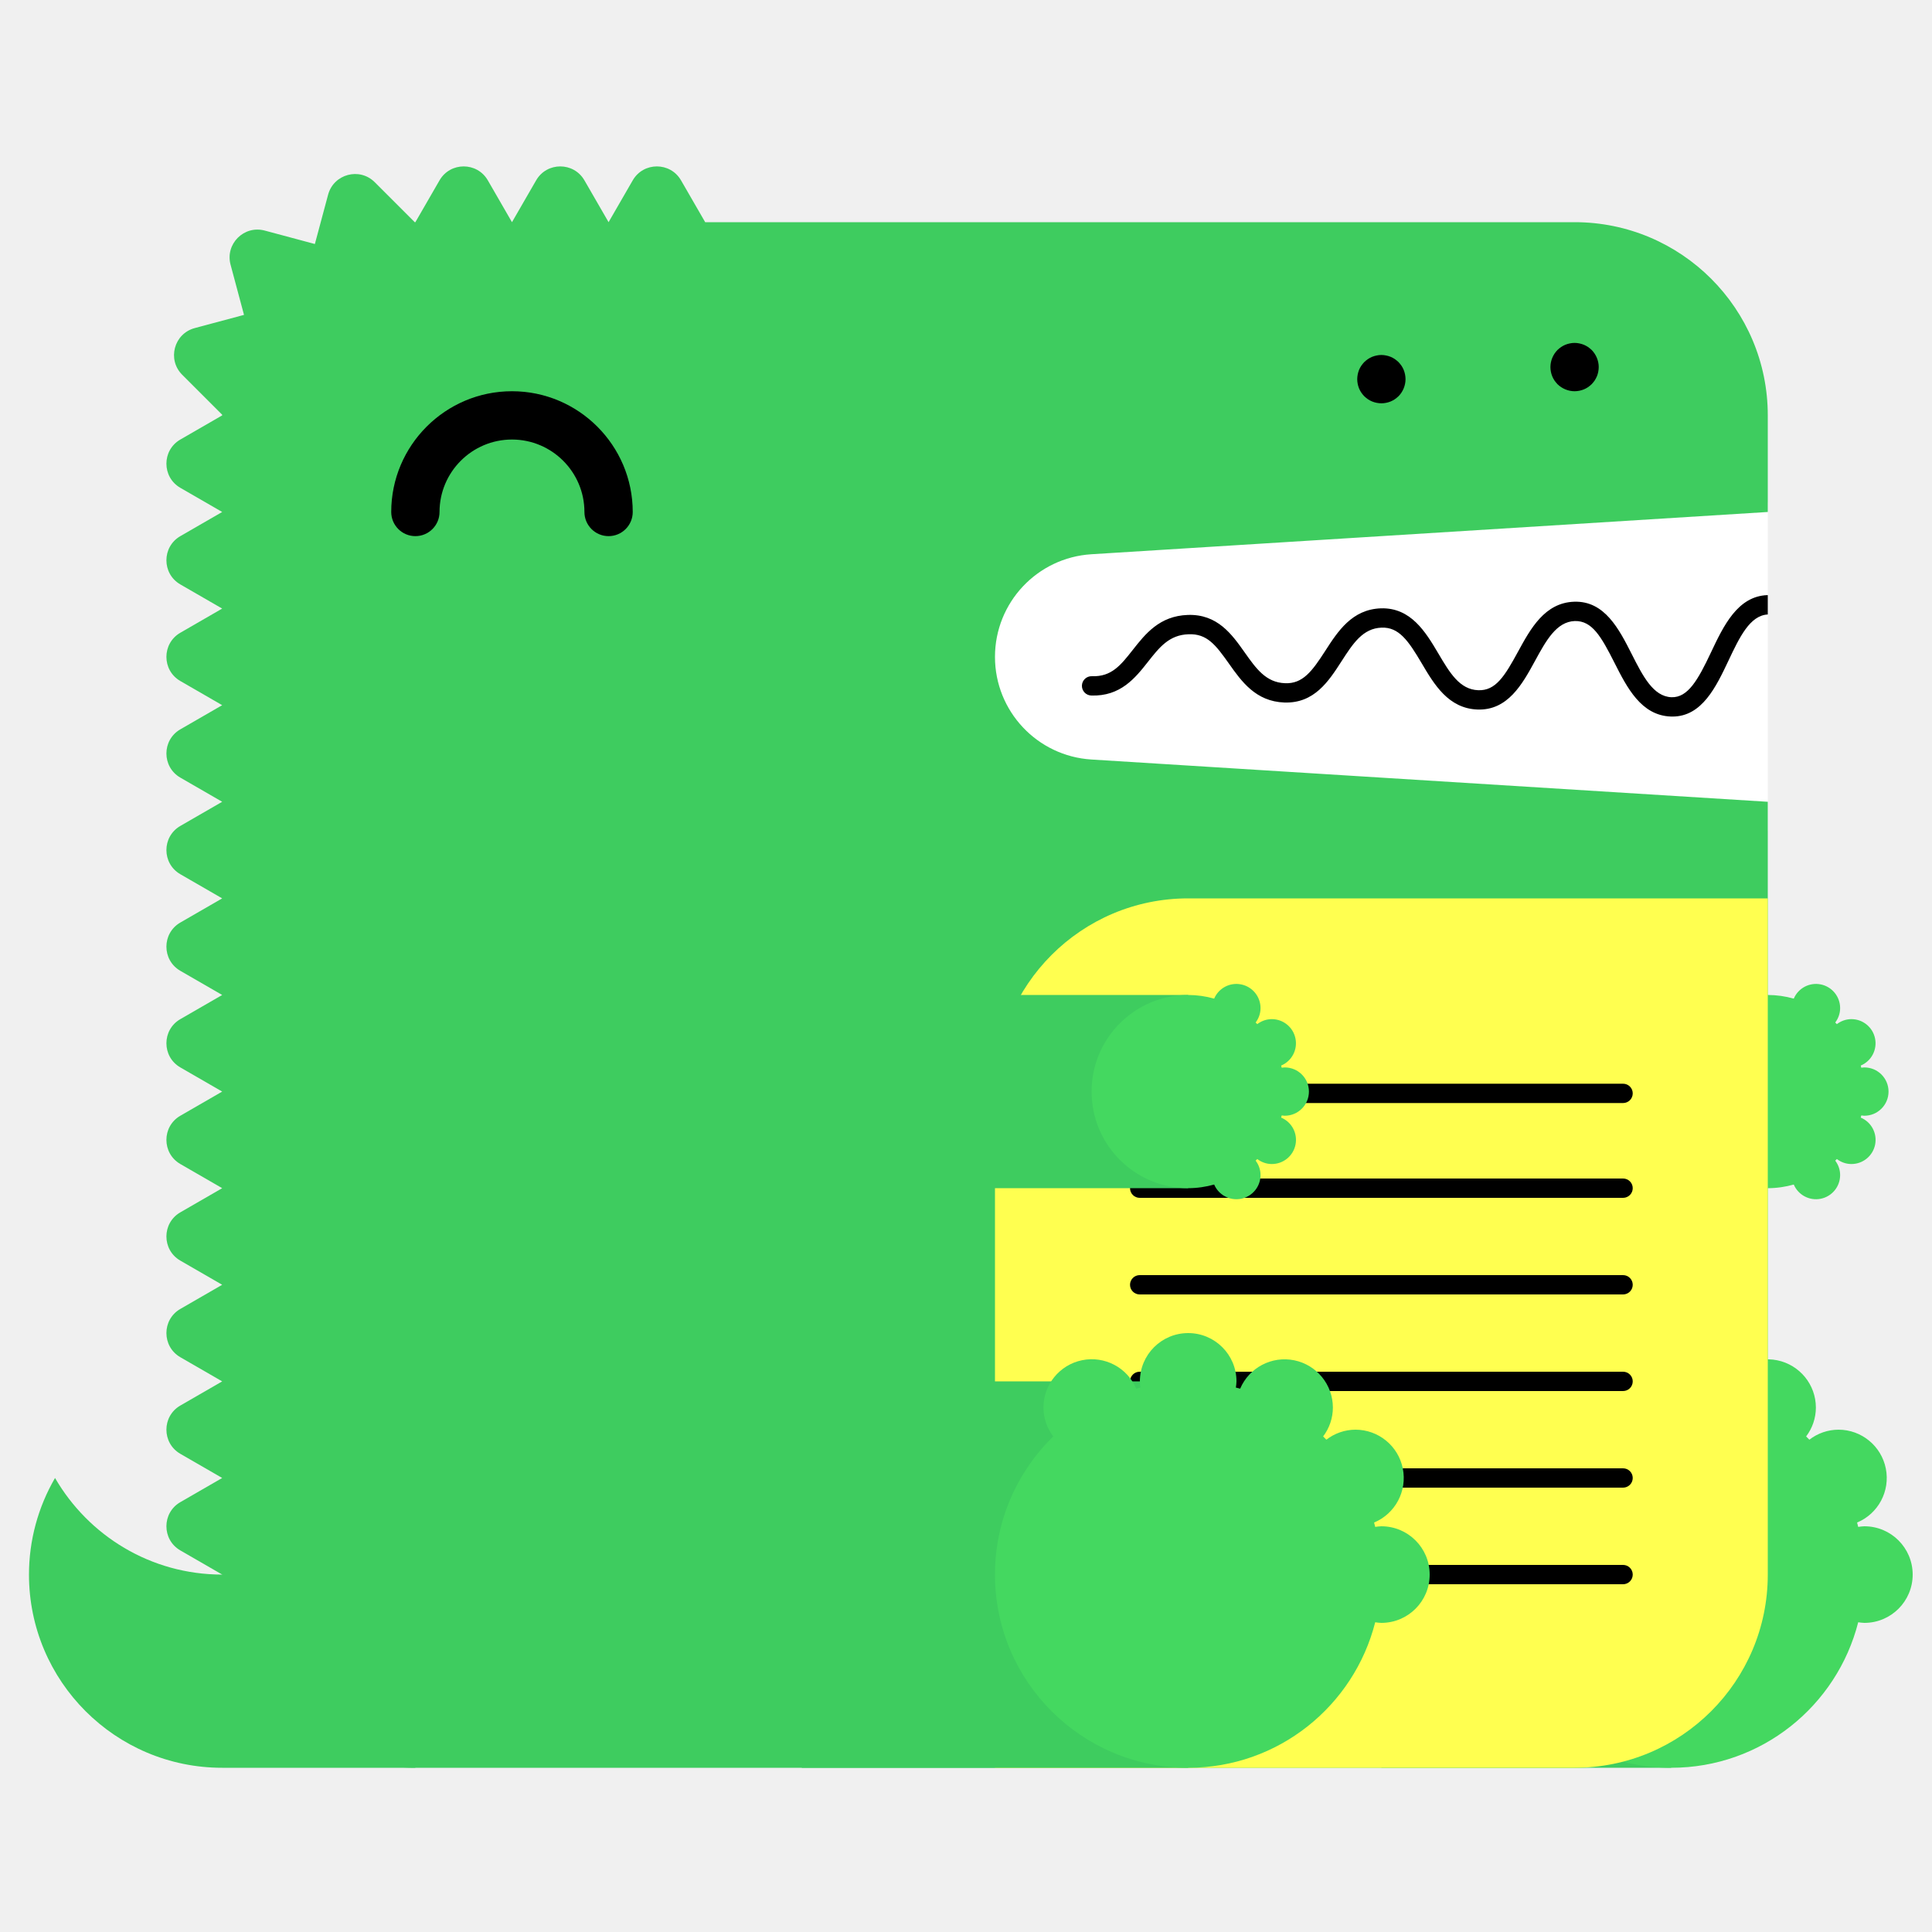
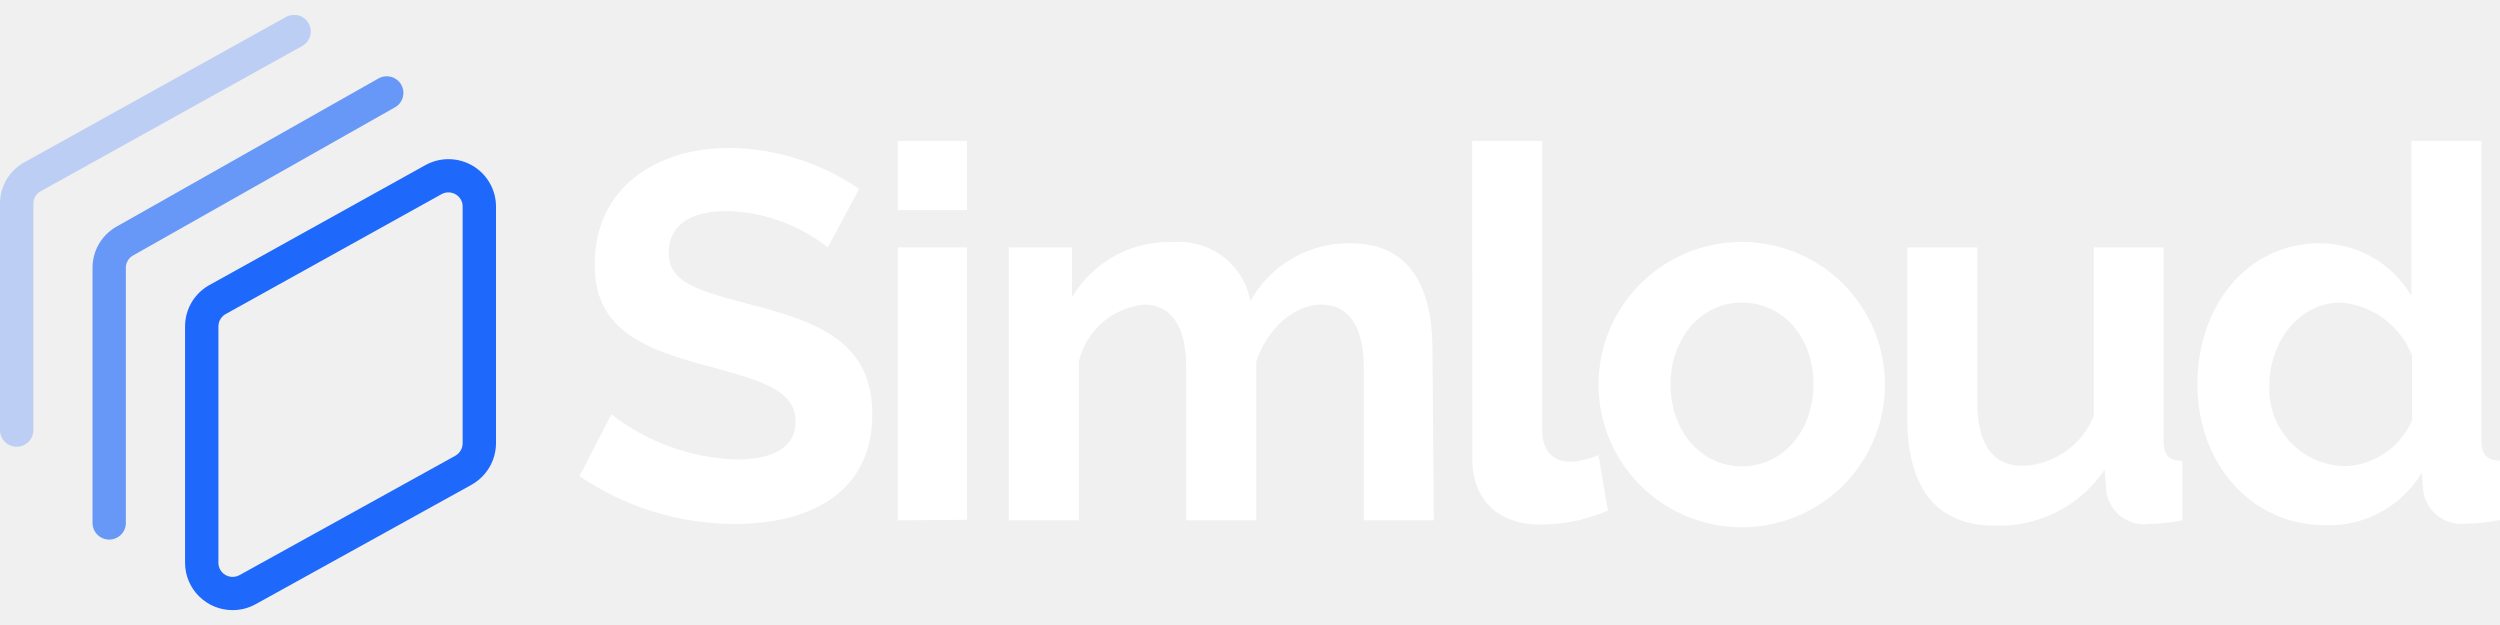
- <svg xmlns="http://www.w3.org/2000/svg" width="200" height="200" viewBox="0 0 200 200">
-   <g fill="none" fill-rule="evenodd">
-     <path fill="#FFF" d="M99 52h84v34H99z" />
-     <path d="M23 163c-7.398 0-13.843-4.027-17.303-10A19.886 19.886 0 0 0 3 163c0 11.046 8.954 20 20 20h20v-20H23z" fill="#3ECC5F" />
-     <path d="M112.98 57.376L183 53V43c0-11.046-8.954-20-20-20H73l-2.5-4.33c-1.112-1.925-3.889-1.925-5 0L63 23l-2.5-4.33c-1.111-1.925-3.889-1.925-5 0L53 23l-2.5-4.33c-1.111-1.925-3.889-1.925-5 0L43 23c-.022 0-.042.003-.065.003l-4.142-4.141c-1.57-1.571-4.252-.853-4.828 1.294l-1.369 5.104-5.192-1.392c-2.148-.575-4.111 1.389-3.535 3.536l1.39 5.193-5.102 1.367c-2.148.576-2.867 3.259-1.296 4.83l4.142 4.142c0 .021-.003.042-.003.064l-4.33 2.5c-1.925 1.111-1.925 3.889 0 5L23 53l-4.33 2.5c-1.925 1.111-1.925 3.889 0 5L23 63l-4.33 2.5c-1.925 1.111-1.925 3.889 0 5L23 73l-4.33 2.5c-1.925 1.111-1.925 3.889 0 5L23 83l-4.33 2.5c-1.925 1.111-1.925 3.889 0 5L23 93l-4.33 2.5c-1.925 1.111-1.925 3.889 0 5L23 103l-4.33 2.5c-1.925 1.111-1.925 3.889 0 5L23 113l-4.33 2.5c-1.925 1.111-1.925 3.889 0 5L23 123l-4.33 2.5c-1.925 1.111-1.925 3.889 0 5L23 133l-4.33 2.5c-1.925 1.111-1.925 3.889 0 5L23 143l-4.33 2.5c-1.925 1.111-1.925 3.889 0 5L23 153l-4.33 2.5c-1.925 1.111-1.925 3.889 0 5L23 163c0 11.046 8.954 20 20 20h120c11.046 0 20-8.954 20-20V83l-70.02-4.376A10.645 10.645 0 0 1 103 68c0-5.621 4.37-10.273 9.98-10.624" fill="#3ECC5F" />
-     <path fill="#3ECC5F" d="M143 183h30v-40h-30z" />
-     <path d="M193 158c-.219 0-.428.037-.639.064-.038-.15-.074-.301-.116-.451A5 5 0 0 0 190.32 148a4.96 4.96 0 0 0-3.016 1.036 26.531 26.531 0 0 0-.335-.336 4.955 4.955 0 0 0 1.011-2.987 5 5 0 0 0-9.599-1.959c-.148-.042-.297-.077-.445-.115.027-.211.064-.42.064-.639a5 5 0 0 0-5-5 5 5 0 0 0-5 5c0 .219.037.428.064.639-.148.038-.297.073-.445.115a4.998 4.998 0 0 0-9.599 1.959c0 1.125.384 2.151 1.011 2.987-3.717 3.632-6.031 8.693-6.031 14.3 0 11.046 8.954 20 20 20 9.339 0 17.16-6.41 19.361-15.064.211.027.42.064.639.064a5 5 0 0 0 5-5 5 5 0 0 0-5-5" fill="#44D860" />
-     <path fill="#3ECC5F" d="M153 123h30v-20h-30z" />
-     <path d="M193 115.5a2.5 2.5 0 1 0 0-5c-.109 0-.214.019-.319.032-.02-.075-.037-.15-.058-.225a2.501 2.501 0 0 0-.963-4.807c-.569 0-1.088.197-1.508.518a6.653 6.653 0 0 0-.168-.168c.314-.417.506-.931.506-1.494a2.5 2.5 0 0 0-4.8-.979A9.987 9.987 0 0 0 183 103c-5.522 0-10 4.478-10 10s4.478 10 10 10c.934 0 1.833-.138 2.69-.377a2.5 2.5 0 0 0 4.8-.979c0-.563-.192-1.077-.506-1.494.057-.055.113-.111.168-.168.42.321.939.518 1.508.518a2.5 2.5 0 0 0 .963-4.807c.021-.074.038-.15.058-.225.105.013.21.032.319.032" fill="#44D860" />
-     <path d="M63 55.5a2.5 2.5 0 0 1-2.5-2.5c0-4.136-3.364-7.5-7.5-7.5s-7.5 3.364-7.5 7.5a2.5 2.5 0 1 1-5 0c0-6.893 5.607-12.5 12.5-12.5S65.5 46.107 65.5 53a2.5 2.5 0 0 1-2.5 2.5" fill="#000" />
-     <path d="M103 183h60c11.046 0 20-8.954 20-20V93h-60c-11.046 0-20 8.954-20 20v70z" fill="#FFFF50" />
-     <path d="M168.02 124h-50.04a1 1 0 1 1 0-2h50.04a1 1 0 1 1 0 2m0 20h-50.04a1 1 0 1 1 0-2h50.04a1 1 0 1 1 0 2m0 20h-50.04a1 1 0 1 1 0-2h50.04a1 1 0 1 1 0 2m0-49.814h-50.04a1 1 0 1 1 0-2h50.04a1 1 0 1 1 0 2m0 19.814h-50.04a1 1 0 1 1 0-2h50.04a1 1 0 1 1 0 2m0 20h-50.04a1 1 0 1 1 0-2h50.04a1 1 0 1 1 0 2M183 61.611c-.012 0-.022-.006-.034-.005-3.09.105-4.552 3.196-5.842 5.923-1.346 2.85-2.387 4.703-4.093 4.647-1.889-.068-2.969-2.202-4.113-4.46-1.314-2.594-2.814-5.536-5.963-5.426-3.046.104-4.513 2.794-5.807 5.167-1.377 2.528-2.314 4.065-4.121 3.994-1.927-.07-2.951-1.805-4.136-3.813-1.321-2.236-2.848-4.75-5.936-4.664-2.994.103-4.465 2.385-5.763 4.4-1.373 2.13-2.335 3.428-4.165 3.351-1.973-.07-2.992-1.51-4.171-3.177-1.324-1.873-2.816-3.993-5.895-3.89-2.928.1-4.399 1.97-5.696 3.618-1.232 1.564-2.194 2.802-4.229 2.724a1 1 0 0 0-.072 2c3.017.101 4.545-1.8 5.872-3.487 1.177-1.496 2.193-2.787 4.193-2.855 1.926-.082 2.829 1.115 4.195 3.045 1.297 1.834 2.769 3.914 5.731 4.021 3.103.104 4.596-2.215 5.918-4.267 1.182-1.834 2.202-3.417 4.15-3.484 1.793-.067 2.769 1.35 4.145 3.681 1.297 2.197 2.766 4.686 5.787 4.796 3.125.108 4.634-2.62 5.949-5.035 1.139-2.088 2.214-4.06 4.119-4.126 1.793-.042 2.728 1.595 4.111 4.33 1.292 2.553 2.757 5.445 5.825 5.556l.169.003c3.064 0 4.518-3.075 5.805-5.794 1.139-2.41 2.217-4.68 4.067-4.773v-2z" fill="#000" />
-     <path fill="#3ECC5F" d="M83 183h40v-40H83z" />
-     <path d="M143 158c-.219 0-.428.037-.639.064-.038-.15-.074-.301-.116-.451A5 5 0 0 0 140.32 148a4.96 4.96 0 0 0-3.016 1.036 26.531 26.531 0 0 0-.335-.336 4.955 4.955 0 0 0 1.011-2.987 5 5 0 0 0-9.599-1.959c-.148-.042-.297-.077-.445-.115.027-.211.064-.42.064-.639a5 5 0 0 0-5-5 5 5 0 0 0-5 5c0 .219.037.428.064.639-.148.038-.297.073-.445.115a4.998 4.998 0 0 0-9.599 1.959c0 1.125.384 2.151 1.011 2.987-3.717 3.632-6.031 8.693-6.031 14.3 0 11.046 8.954 20 20 20 9.339 0 17.16-6.41 19.361-15.064.211.027.42.064.639.064a5 5 0 0 0 5-5 5 5 0 0 0-5-5" fill="#44D860" />
-     <path fill="#3ECC5F" d="M83 123h40v-20H83z" />
-     <path d="M133 115.5a2.5 2.5 0 1 0 0-5c-.109 0-.214.019-.319.032-.02-.075-.037-.15-.058-.225a2.501 2.501 0 0 0-.963-4.807c-.569 0-1.088.197-1.508.518a6.653 6.653 0 0 0-.168-.168c.314-.417.506-.931.506-1.494a2.5 2.5 0 0 0-4.8-.979A9.987 9.987 0 0 0 123 103c-5.522 0-10 4.478-10 10s4.478 10 10 10c.934 0 1.833-.138 2.69-.377a2.5 2.5 0 0 0 4.8-.979c0-.563-.192-1.077-.506-1.494.057-.055.113-.111.168-.168.42.321.939.518 1.508.518a2.5 2.5 0 0 0 .963-4.807c.021-.074.038-.15.058-.225.105.013.21.032.319.032" fill="#44D860" />
-     <path d="M143 41.75c-.16 0-.33-.02-.49-.05a2.52 2.52 0 0 1-.47-.14c-.15-.06-.29-.14-.431-.23-.13-.09-.259-.2-.38-.31-.109-.12-.219-.24-.309-.38s-.17-.28-.231-.43a2.619 2.619 0 0 1-.189-.96c0-.16.02-.33.05-.49.03-.16.08-.31.139-.47.061-.15.141-.29.231-.43.09-.13.2-.26.309-.38.121-.11.25-.22.38-.31.141-.09.281-.17.431-.23.149-.06.31-.11.47-.14.32-.07.65-.07.98 0 .159.03.32.08.47.14.149.06.29.14.43.23.13.09.259.2.38.31.11.12.22.25.31.38.09.14.17.28.23.43.06.16.11.31.14.47.029.16.05.33.05.49 0 .66-.271 1.31-.73 1.77-.121.11-.25.22-.38.31-.14.09-.281.17-.43.23a2.565 2.565 0 0 1-.96.19m20-1.25c-.66 0-1.3-.27-1.771-.73a3.802 3.802 0 0 1-.309-.38c-.09-.14-.17-.28-.231-.43a2.619 2.619 0 0 1-.189-.96c0-.66.27-1.3.729-1.77.121-.11.25-.22.38-.31.141-.09.281-.17.431-.23.149-.06.31-.11.47-.14.32-.07.66-.07.98 0 .159.03.32.08.47.14.149.06.29.14.43.23.13.09.259.2.38.31.459.47.73 1.11.73 1.77 0 .16-.021.33-.05.49-.03.16-.08.32-.14.47-.07.15-.14.29-.23.43-.09.13-.2.26-.31.38-.121.11-.25.22-.38.31-.14.09-.281.17-.43.23a2.565 2.565 0 0 1-.96.19" fill="#000" />
+ <svg xmlns="http://www.w3.org/2000/svg" width="120" height="30" viewBox="0 0 120 30" fill="none">
+   <g clip-path="url(#clip0)">
+     <path d="M39.733 11.876C38.363 10.794 36.679 10.182 34.932 10.13C33.051 10.13 32.099 10.855 32.099 12.131C32.099 13.574 33.475 13.949 36.156 14.65C39.661 15.543 41.87 16.644 41.87 19.888C41.87 23.707 38.789 25.15 35.276 25.15C32.614 25.149 30.015 24.349 27.817 22.854L29.346 19.888C31.062 21.221 33.157 21.98 35.332 22.057C37.204 22.057 38.189 21.411 38.189 20.239C38.189 18.645 36.356 18.214 33.579 17.465C30.194 16.548 28.546 15.4 28.546 12.681C28.546 9.07 31.427 7.1 35.028 7.1C37.248 7.129 39.409 7.815 41.238 9.07L39.733 11.876Z" fill="white" />
+     <path d="M43.094 10.082V6.765H46.416V10.082H43.094ZM43.094 24.975V11.876H46.416V24.951L43.094 24.975Z" fill="white" />
+     <path d="M68.823 24.975H65.462V17.64C65.462 15.567 64.662 14.618 63.413 14.618C62.165 14.618 60.82 15.743 60.3 17.369V24.975H56.939V17.64C56.939 15.543 56.139 14.618 54.914 14.618C54.173 14.693 53.473 14.995 52.913 15.484C52.352 15.973 51.958 16.623 51.785 17.345V24.975H48.424V11.876H51.457V14.268C51.952 13.426 52.669 12.735 53.529 12.268C54.389 11.802 55.36 11.578 56.339 11.621C57.195 11.556 58.045 11.809 58.725 12.332C59.405 12.854 59.866 13.609 60.02 14.451C60.492 13.598 61.188 12.889 62.034 12.4C62.88 11.911 63.844 11.661 64.822 11.677C68.023 11.677 68.759 14.3 68.759 16.819L68.823 24.975Z" fill="white" />
+     <path d="M70.664 6.765H74.025V20.646C74.025 21.619 74.521 22.169 75.401 22.169C75.859 22.136 76.309 22.026 76.73 21.842L77.178 24.513C76.165 24.942 75.077 25.17 73.977 25.182C71.904 25.182 70.672 24.01 70.672 21.993L70.664 6.765Z" fill="white" />
+     <path d="M76.73 18.461C76.73 17.107 77.133 15.783 77.888 14.656C78.644 13.53 79.717 12.652 80.973 12.134C82.229 11.616 83.612 11.48 84.945 11.744C86.278 12.009 87.503 12.661 88.465 13.619C89.426 14.576 90.081 15.797 90.346 17.125C90.611 18.454 90.475 19.831 89.955 21.082C89.435 22.334 88.553 23.403 87.423 24.156C86.293 24.908 84.963 25.31 83.604 25.31C81.781 25.31 80.032 24.588 78.743 23.304C77.454 22.02 76.73 20.278 76.73 18.461ZM83.612 22.384C85.54 22.384 87.045 20.733 87.045 18.437C87.045 16.141 85.54 14.523 83.612 14.523C81.683 14.523 80.187 16.197 80.187 18.461C80.187 20.726 81.683 22.384 83.612 22.384Z" fill="white" />
+     <path d="M91.55 20.088V11.876H94.912V19.338C94.912 21.331 95.664 22.36 97.088 22.36C97.828 22.334 98.544 22.093 99.15 21.669C99.755 21.244 100.223 20.653 100.498 19.968V11.876H103.851V21.132C103.851 21.834 104.075 22.105 104.755 22.129V24.975C104.227 25.079 103.692 25.138 103.154 25.15C102.677 25.212 102.195 25.084 101.812 24.795C101.429 24.506 101.175 24.078 101.106 23.604L101.026 22.535C100.446 23.399 99.654 24.1 98.725 24.572C97.797 25.044 96.762 25.27 95.72 25.23C92.983 25.23 91.55 23.452 91.55 20.088Z" fill="white" />
+     <path d="M105.475 18.437C105.475 14.674 107.876 11.677 111.341 11.677C112.232 11.678 113.106 11.911 113.878 12.353C114.65 12.795 115.293 13.43 115.743 14.196V6.765H119.104V21.116C119.104 21.818 119.352 22.089 120 22.113V24.959C119.473 25.067 118.937 25.125 118.399 25.134C117.918 25.199 117.431 25.073 117.042 24.784C116.653 24.495 116.394 24.066 116.319 23.588L116.247 22.687C115.778 23.472 115.109 24.119 114.308 24.563C113.507 25.007 112.602 25.231 111.685 25.214C108.036 25.23 105.475 22.24 105.475 18.437ZM115.775 20.183V17.066C115.504 16.365 115.041 15.755 114.438 15.305C113.835 14.855 113.116 14.584 112.365 14.523C110.333 14.523 108.932 16.42 108.932 18.509C108.908 18.992 108.98 19.475 109.143 19.931C109.306 20.387 109.558 20.806 109.883 21.164C110.209 21.523 110.603 21.814 111.041 22.021C111.48 22.229 111.955 22.348 112.44 22.372C112.482 22.374 112.524 22.375 112.566 22.376C113.254 22.351 113.921 22.132 114.489 21.744C115.058 21.355 115.503 20.814 115.775 20.183Z" fill="white" />
+     <path d="M11.167 29.286C10.565 29.287 9.986 29.05 9.558 28.627C9.13 28.205 8.887 27.63 8.883 27.029V15.647C8.886 15.233 9.003 14.829 9.22 14.476C9.437 14.124 9.747 13.837 10.116 13.647L20.417 7.927C20.765 7.734 21.157 7.635 21.555 7.64C21.952 7.645 22.342 7.753 22.684 7.954C23.027 8.155 23.311 8.442 23.508 8.786C23.705 9.13 23.809 9.52 23.808 9.916V21.284C23.805 21.689 23.695 22.087 23.488 22.436C23.281 22.785 22.984 23.073 22.629 23.271L22.628 23.272L12.264 29.005C11.928 29.189 11.551 29.286 11.167 29.286ZM21.526 9.234C21.41 9.234 21.297 9.263 21.196 9.319L10.873 15.052C10.758 15.107 10.661 15.193 10.593 15.299C10.524 15.406 10.486 15.53 10.484 15.657V27.024C10.485 27.134 10.513 27.243 10.567 27.339C10.654 27.497 10.8 27.614 10.973 27.664C11.146 27.715 11.332 27.695 11.491 27.609L21.85 21.879C21.957 21.819 22.047 21.732 22.11 21.627C22.173 21.521 22.206 21.401 22.207 21.278V9.915C22.208 9.799 22.178 9.684 22.122 9.583C22.079 9.504 22.02 9.436 21.95 9.38C21.88 9.325 21.799 9.284 21.713 9.26C21.652 9.243 21.589 9.234 21.526 9.234Z" fill="#1E69FB" />
+     <path opacity="0.65" d="M5.242 25.9C5.136 25.9 5.032 25.879 4.935 25.839C4.838 25.799 4.75 25.74 4.676 25.666C4.601 25.592 4.542 25.504 4.502 25.408C4.462 25.311 4.441 25.207 4.441 25.102V12.857C4.44 12.455 4.546 12.061 4.747 11.713C4.949 11.366 5.24 11.079 5.59 10.88L18.163 3.768C18.255 3.716 18.355 3.682 18.46 3.668C18.565 3.654 18.671 3.662 18.773 3.689C18.875 3.717 18.97 3.764 19.054 3.829C19.137 3.893 19.207 3.974 19.259 4.065C19.311 4.157 19.345 4.257 19.358 4.362C19.37 4.466 19.362 4.572 19.334 4.673C19.305 4.775 19.257 4.869 19.192 4.952C19.127 5.035 19.045 5.104 18.953 5.155L6.381 12.266C6.277 12.325 6.191 12.411 6.132 12.513C6.072 12.616 6.041 12.733 6.042 12.852V25.102C6.042 25.207 6.021 25.311 5.981 25.408C5.941 25.504 5.882 25.592 5.807 25.666C5.733 25.74 5.645 25.799 5.548 25.839C5.451 25.879 5.347 25.9 5.242 25.9Z" fill="#1E69FB" />
+     <path opacity="0.25" d="M0.8 21.443C0.695 21.443 0.591 21.422 0.494 21.382C0.397 21.342 0.309 21.284 0.234 21.21C0.16 21.136 0.101 21.048 0.061 20.951C0.021 20.854 -2.83595e-05 20.75 2.91882e-08 20.646V9.747C0.003 9.334 0.12 8.929 0.338 8.577C0.556 8.225 0.868 7.94 1.238 7.753L13.727 0.815C13.913 0.712 14.132 0.687 14.336 0.744C14.437 0.773 14.531 0.821 14.614 0.886C14.696 0.951 14.765 1.032 14.816 1.123C14.867 1.215 14.9 1.315 14.912 1.419C14.924 1.523 14.915 1.629 14.887 1.729C14.858 1.83 14.809 1.924 14.744 2.006C14.679 2.088 14.598 2.157 14.506 2.208L1.99 9.16C1.876 9.213 1.779 9.297 1.71 9.403C1.641 9.508 1.603 9.631 1.601 9.756V20.646C1.601 20.75 1.58 20.854 1.54 20.951C1.499 21.048 1.441 21.136 1.366 21.21C1.292 21.284 1.204 21.342 1.107 21.382C1.009 21.422 0.905 21.443 0.8 21.443Z" fill="#1E69FB" />
  </g>
+   <defs>
+     <clipPath id="clip0">
+       <rect width="120" height="28.571" fill="white" transform="translate(0 0.714294)" />
+     </clipPath>
+   </defs>
</svg>
